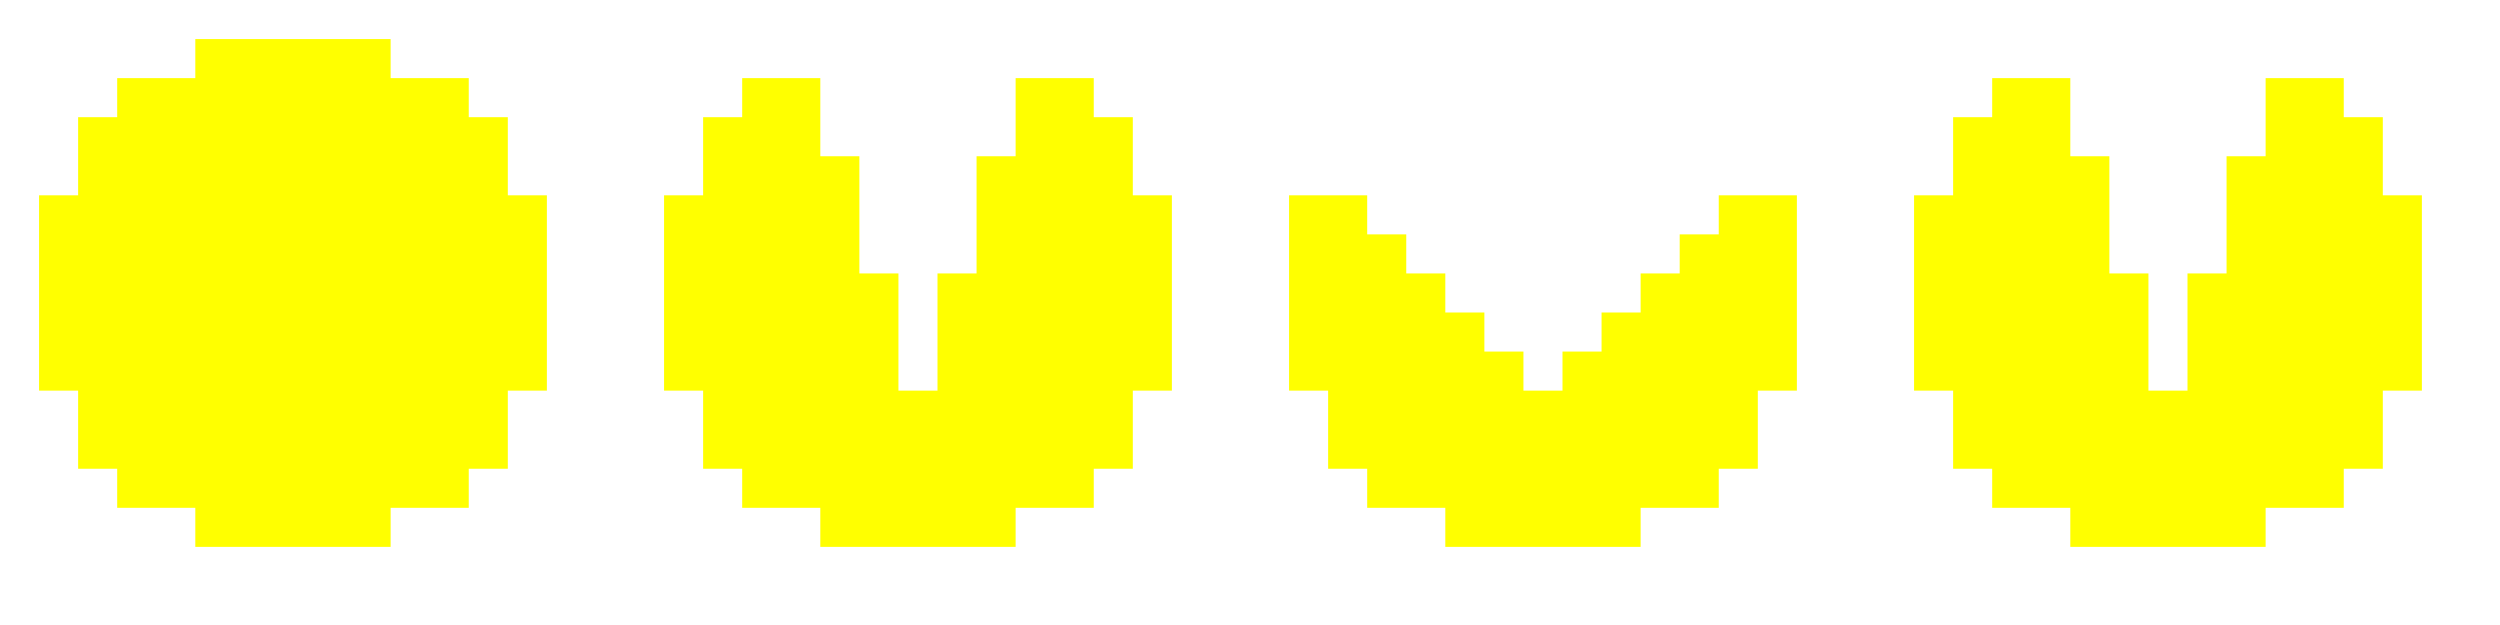
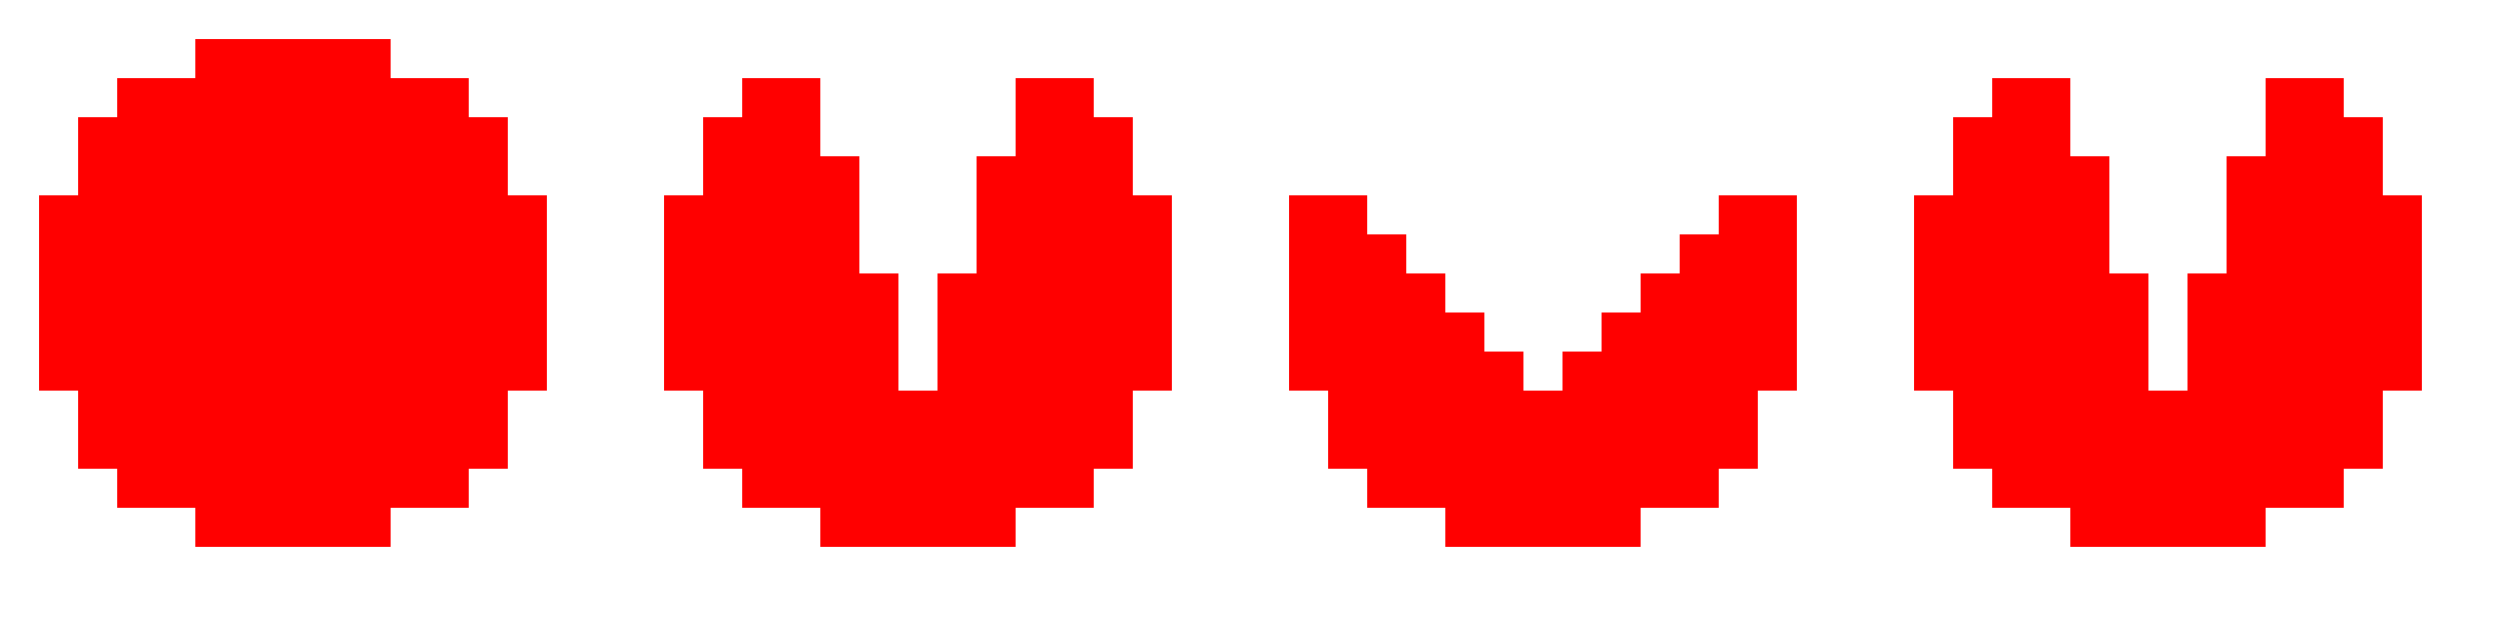
<svg xmlns="http://www.w3.org/2000/svg" width="64" height="16" viewBox="0 0 64 16" fill="none">
-   <path d="M5 2H3V3H2V5H1V10H2V12H3V13H5V14H10V13H12V12H13V10H14V5H13V3H12V2H10V1H5V2Z" fill="#FFFF00" />
-   <path d="M21 14L26 14L26 13L28 13L28 12L29 12L29 10L30 10L30 5L29 5L29 3L28 3L28 2L26 2L26 4L25 4L25 7L24 7L24 10L23 10L23 7L22 7L22 4L21 4L21 2L19 2L19 3L18 3L18 5L17 5L17 10L18 10L18 12L19 12L19 13L21 13L21 14Z" fill="#FFFF00" />
-   <path d="M37 14L42 14L42 13L44 13L44 12L45 12L45 10L46 10L46 5L44 5L44 6L43 6L43 7L42 7L42 8L41 8L41 9L40 9L40 10L39 10L39 9L38 9L38 8L37 8L37 7L36 7L36 6L35 6L35 5L33 5L33 10L34 10L34 12L35 12L35 13L37 13L37 14Z" fill="#FFFF00" />
-   <path d="M53 14L58 14L58 13L60 13L60 12L61 12L61 10L62 10L62 5L61 5L61 3L60 3L60 2L58 2L58 4L57 4L57 7L56 7L56 10L55 10L55 7L54 7L54 4L53 4L53 2L51 2L51 3L50 3L50 5L49 5L49 10L50 10L50 12L51 12L51 13L53 13L53 14Z" fill="#FFFF00" />
+   <path d="M5 2H3V3H2V5H1V10H2V12H3V13H5V14H10V13H12V12H13V10H14V5H13V3H12V2H10V1H5V2Z" fill="#ff0000" />
+   <path d="M21 14L26 14L26 13L28 13L28 12L29 12L29 10L30 10L30 5L29 5L29 3L28 3L28 2L26 2L26 4L25 4L25 7L24 7L24 10L23 10L23 7L22 7L22 4L21 4L21 2L19 2L19 3L18 3L18 5L17 5L17 10L18 10L18 12L19 12L19 13L21 13L21 14Z" fill="#ff0000" />
+   <path d="M37 14L42 14L42 13L44 13L44 12L45 12L45 10L46 10L46 5L44 5L44 6L43 6L43 7L42 7L42 8L41 8L41 9L40 9L40 10L39 10L39 9L38 9L38 8L37 8L37 7L36 7L36 6L35 6L35 5L33 5L33 10L34 10L34 12L35 12L35 13L37 13L37 14Z" fill="#ff0000" />
+   <path d="M53 14L58 14L58 13L60 13L60 12L61 12L61 10L62 10L62 5L61 5L61 3L60 3L60 2L58 2L58 4L57 4L57 7L56 7L56 10L55 10L55 7L54 7L54 4L53 4L53 2L51 2L51 3L50 3L50 5L49 5L49 10L50 10L50 12L51 12L51 13L53 13L53 14Z" fill="#ff0000" />
</svg>
